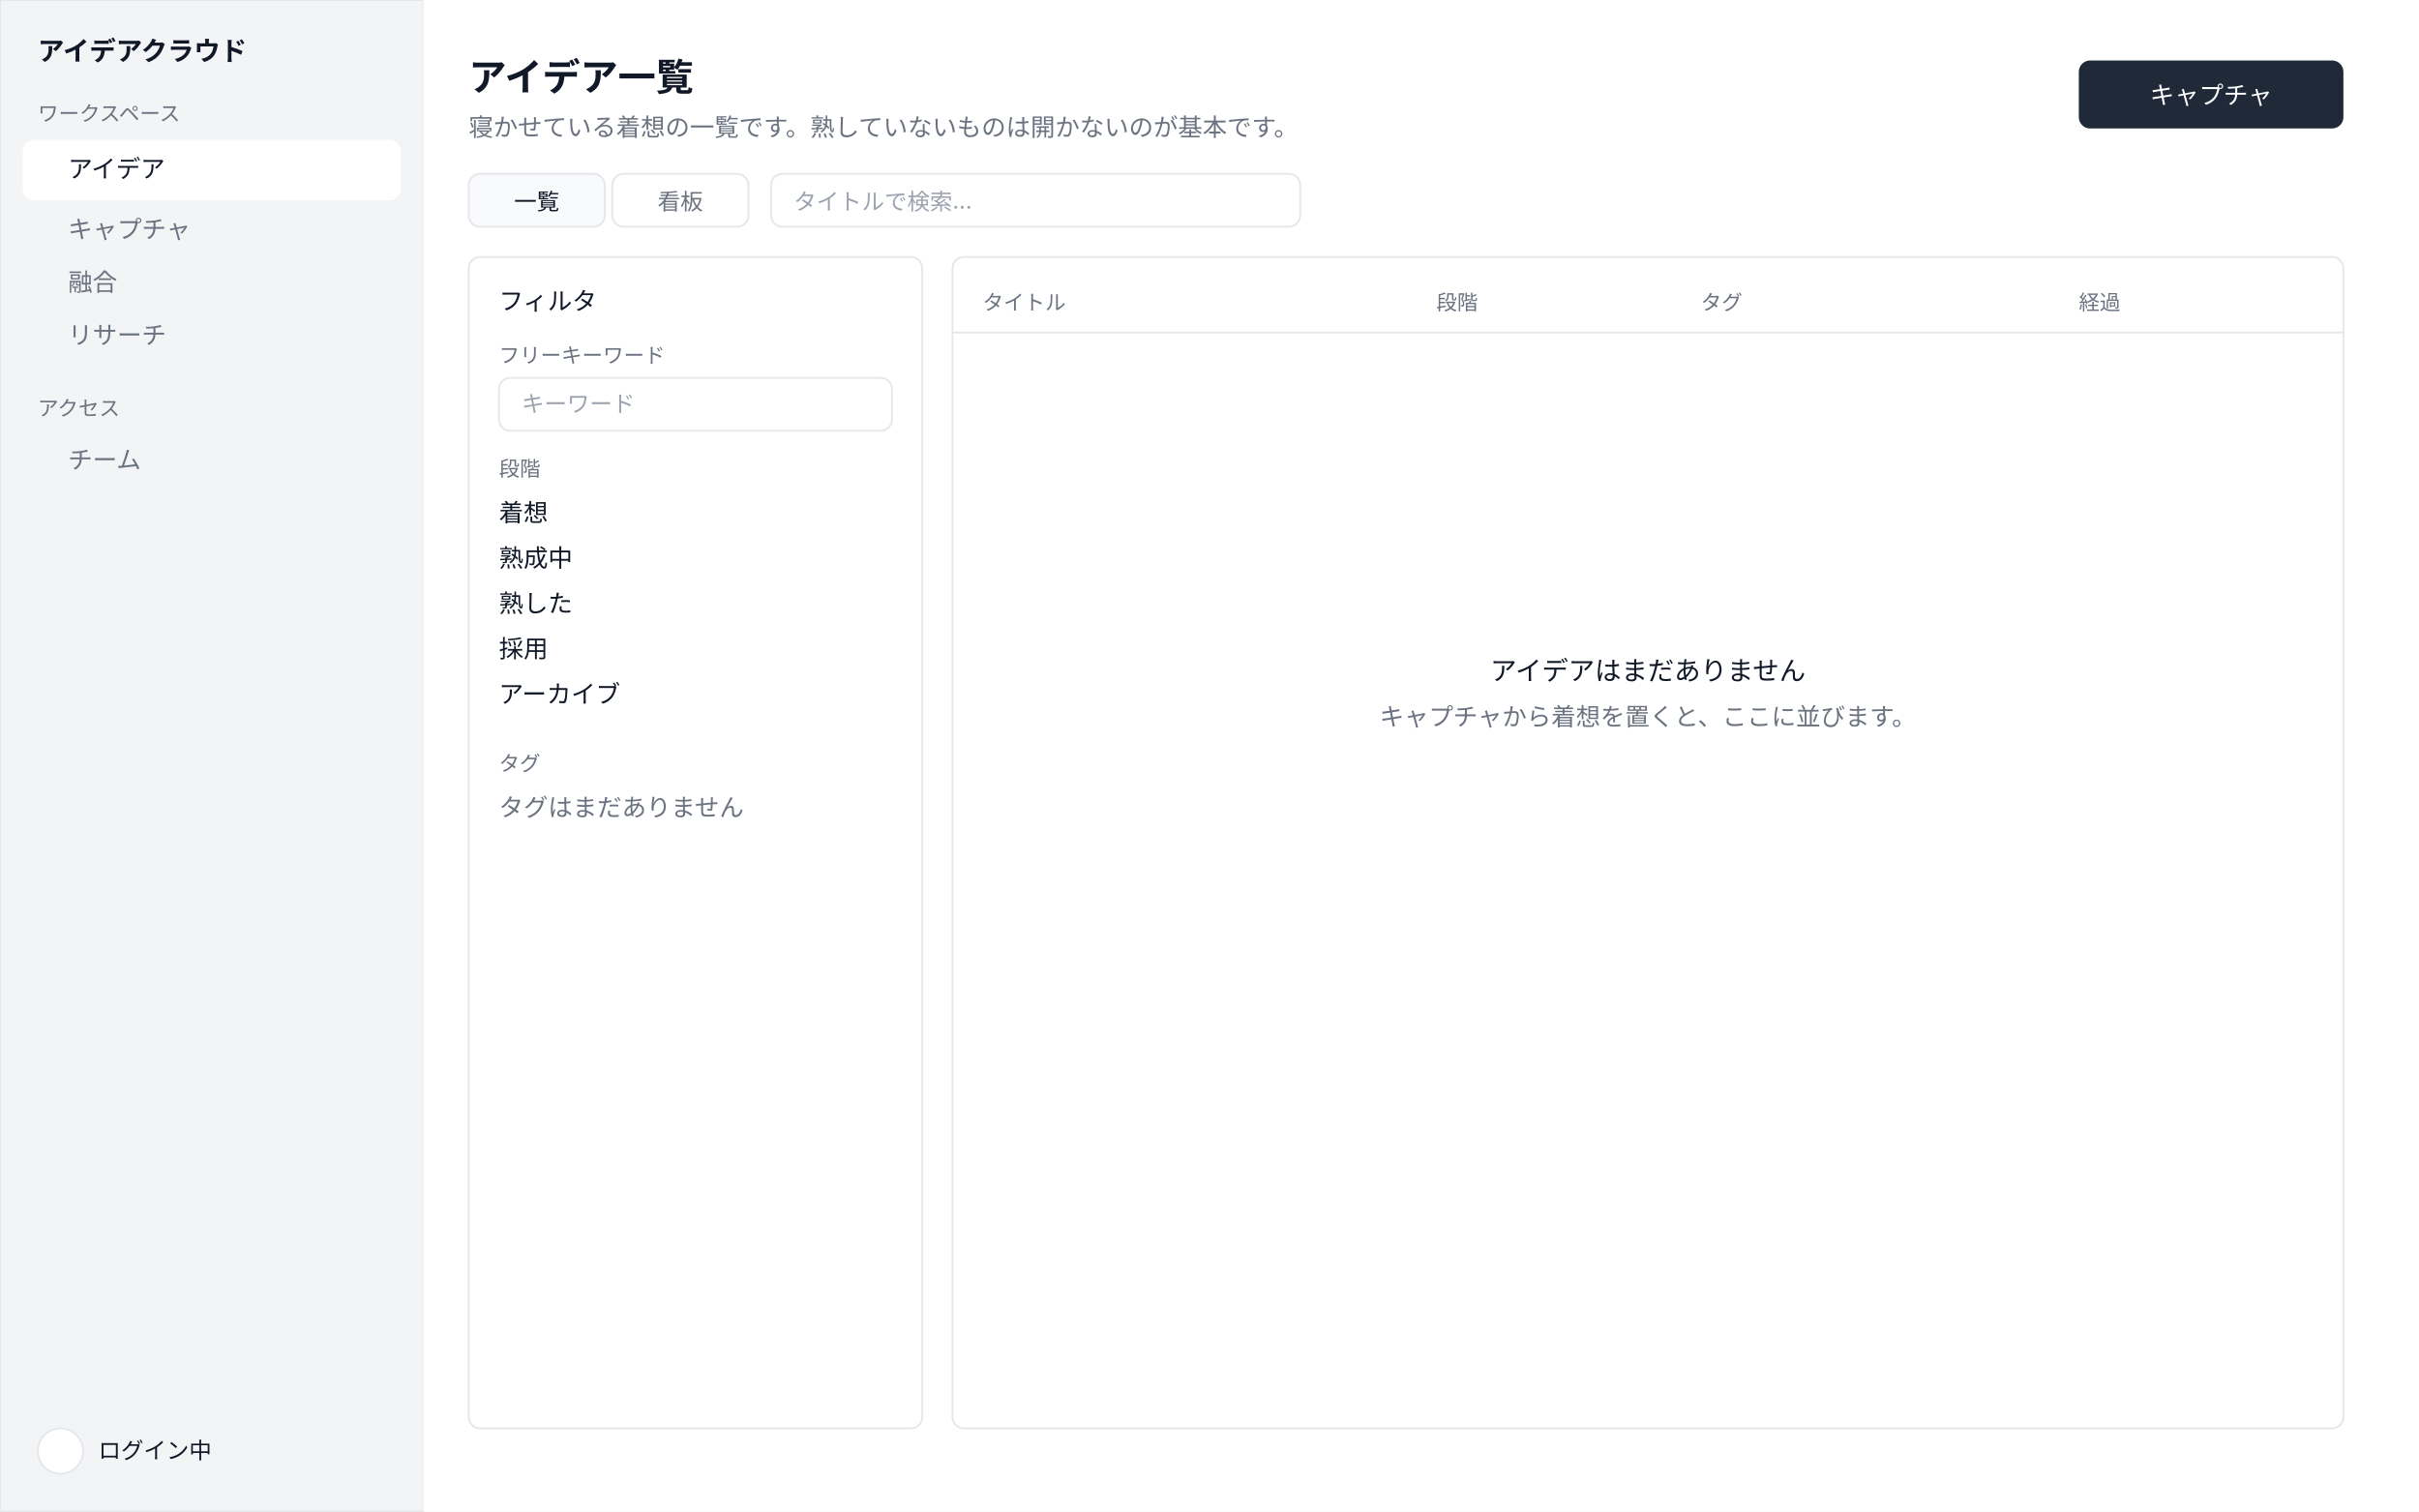
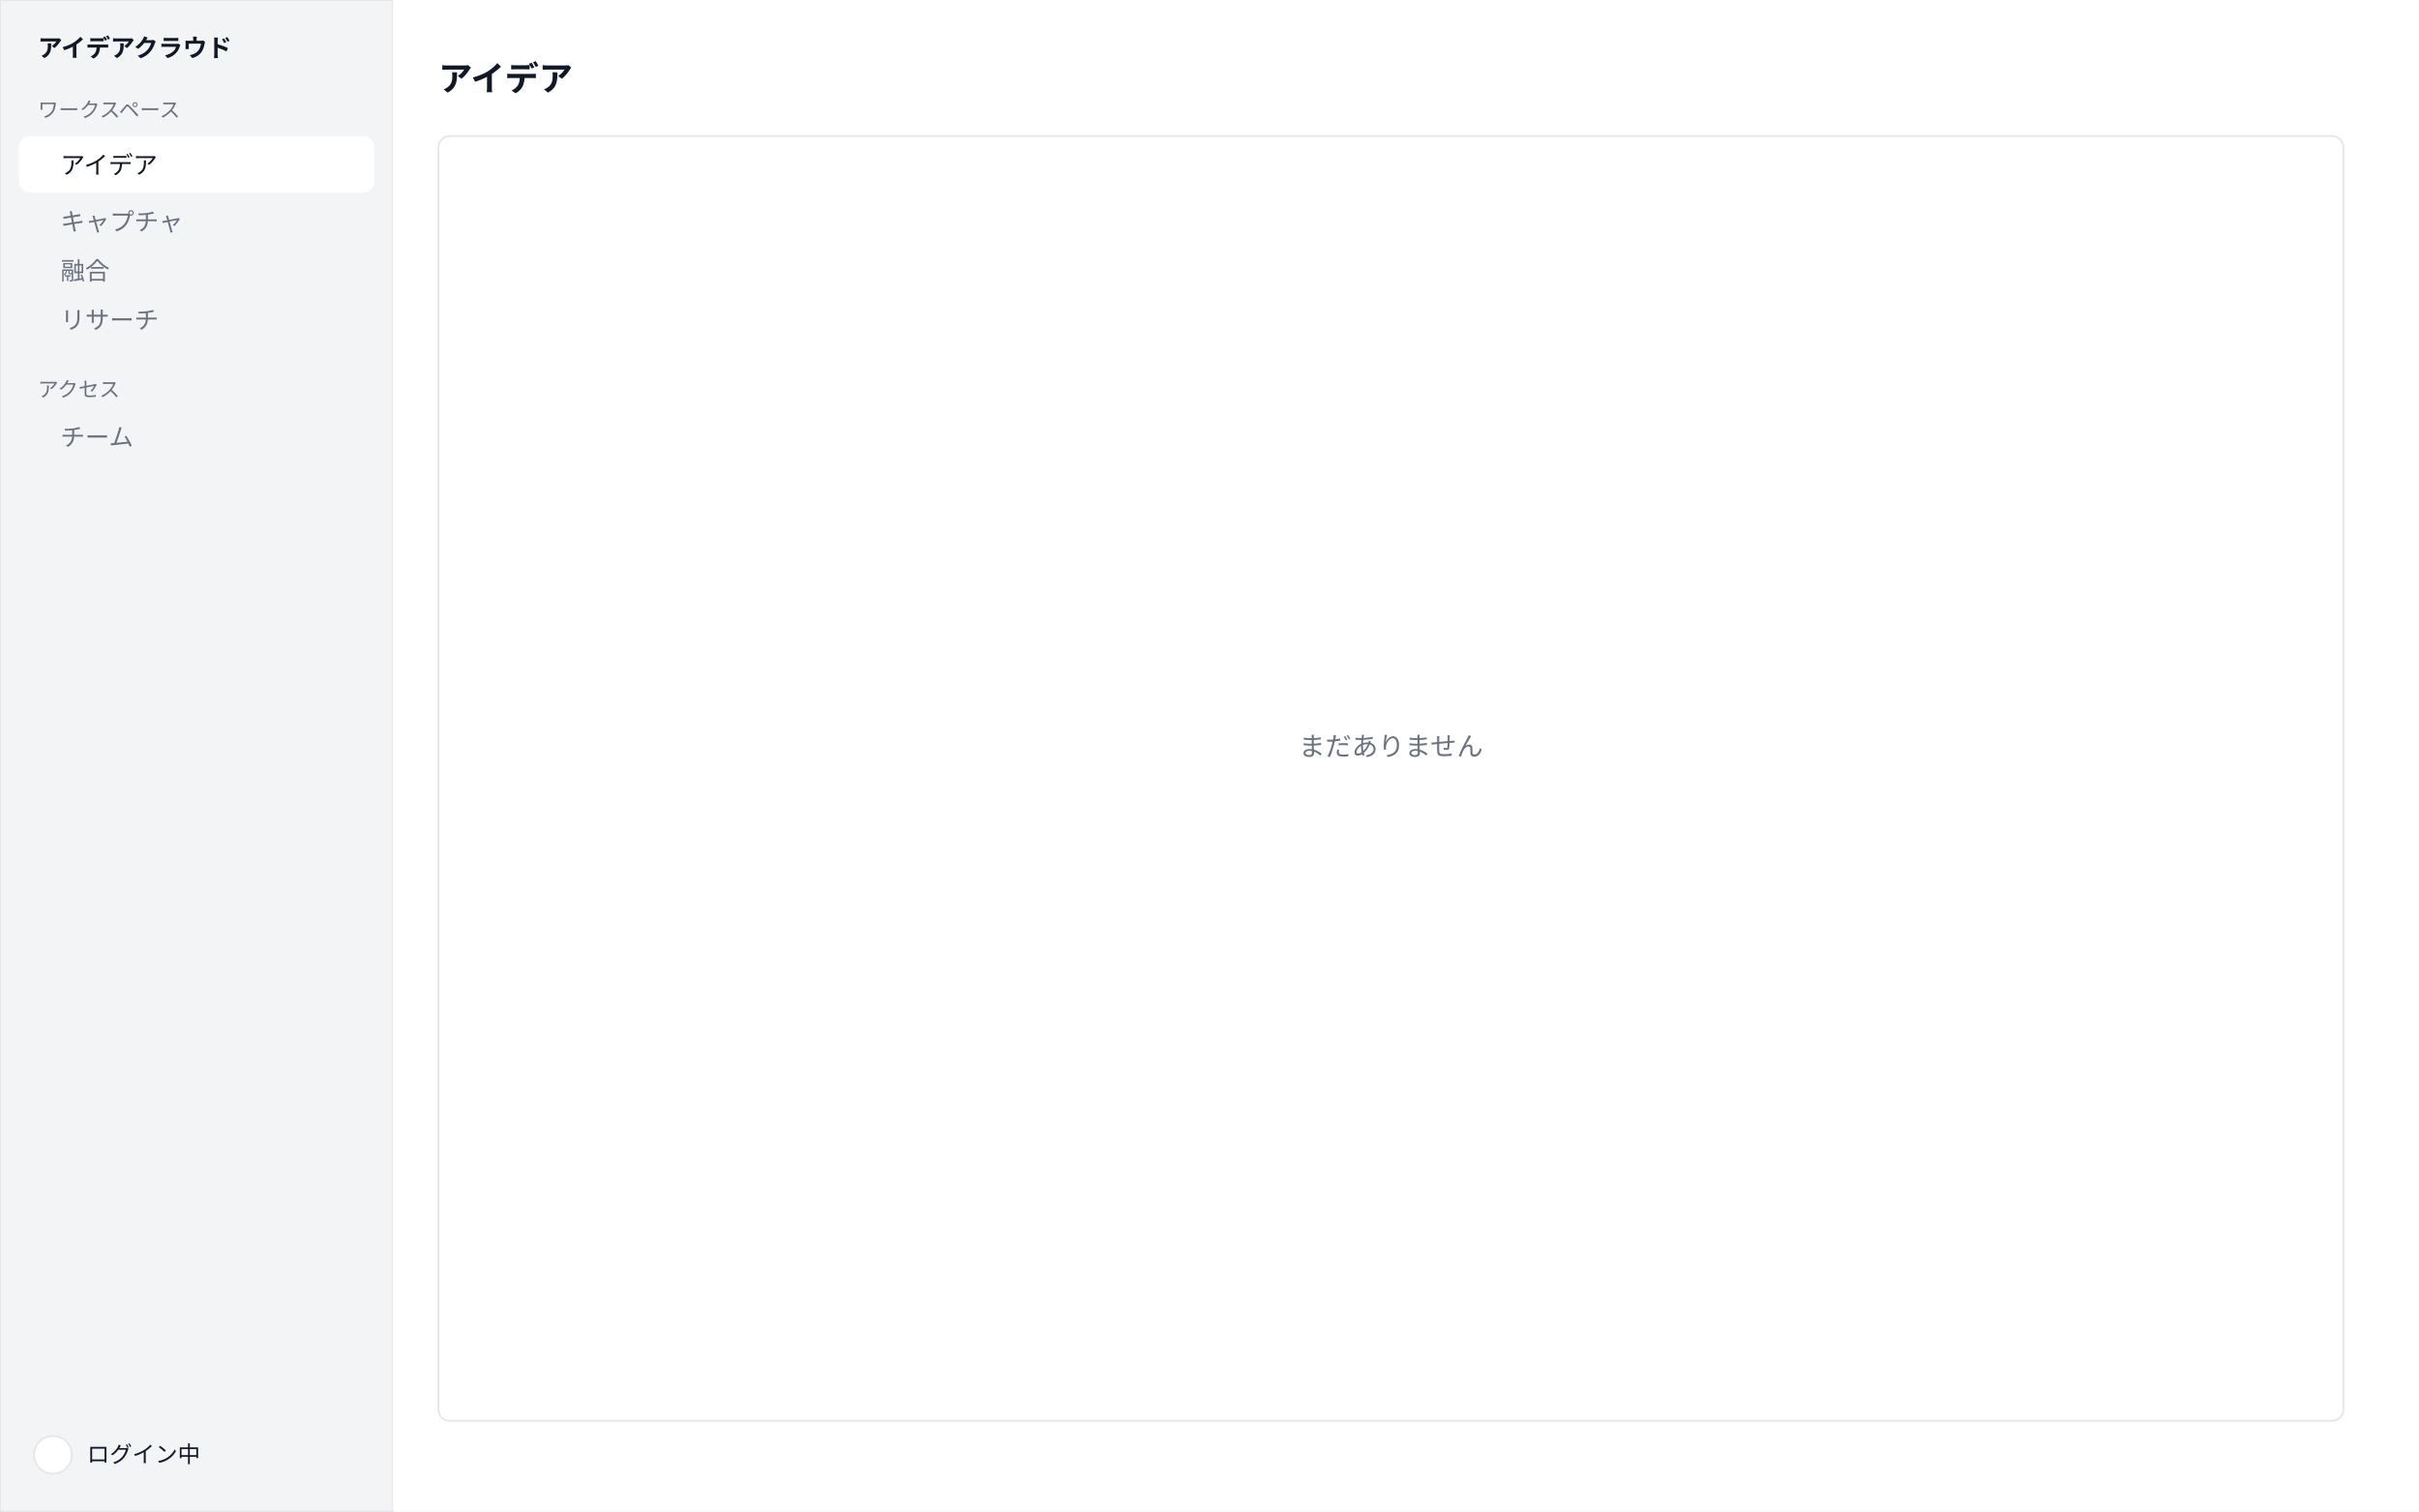
<svg xmlns="http://www.w3.org/2000/svg" width="1280" height="800" viewBox="0 0 1280 800" font-family="Inter, IBM Plex Sans JP, sans-serif">
  <rect width="1280" height="800" fill="#F3F4F6" />
-   <rect x="0" y="0" width="224" height="800" fill="#F3F4F6" stroke="#E5E7EB" />
-   <text x="20" y="32" font-size="14" fill="#111827" font-weight="600">アイデアクラウド</text>
-   <text x="20" y="64" font-size="11" fill="#6B7280" font-weight="500">ワークスペース</text>
-   <rect x="12" y="74" width="200" height="32" rx="6" fill="#ffffff" />
-   <text x="36" y="94" font-size="13" fill="#111827" font-weight="500">アイデア</text>
-   <text x="36" y="126" font-size="13" fill="#6B7280">キャプチャ</text>
-   <text x="36" y="154" font-size="13" fill="#6B7280">融合</text>
-   <text x="36" y="182" font-size="13" fill="#6B7280">リサーチ</text>
-   <text x="20" y="220" font-size="11" fill="#6B7280" font-weight="500">アクセス</text>
-   <text x="36" y="248" font-size="13" fill="#6B7280">チーム</text>
-   <circle cx="32" cy="768" r="12" fill="#ffffff" stroke="#E5E7EB" />
-   <text x="52" y="772" font-size="12" fill="#111827">ログイン中</text>
-   <rect x="224" y="0" width="1056" height="800" fill="#ffffff" />
-   <text x="248" y="48" font-size="20" fill="#111827" font-weight="600">アイデア一覧</text>
-   <text x="248" y="72" font-size="13" fill="#6B7280">寝かせている着想の一覧です。熟していないものは開かないのが基本です。</text>
-   <rect x="1100" y="32" width="140" height="36" rx="6" fill="#1F2937" />
-   <text x="1170" y="55" font-size="13" fill="#ffffff" font-weight="500" text-anchor="middle">キャプチャ</text>
-   <rect x="248" y="92" width="72" height="28" rx="6" fill="#F9FAFB" stroke="#E5E7EB" />
-   <text x="284" y="111" font-size="12" fill="#111827" font-weight="500" text-anchor="middle">一覧</text>
-   <rect x="324" y="92" width="72" height="28" rx="6" fill="#ffffff" stroke="#E5E7EB" />
-   <text x="360" y="111" font-size="12" fill="#6B7280" text-anchor="middle">看板</text>
-   <rect x="408" y="92" width="280" height="28" rx="6" fill="#ffffff" stroke="#E5E7EB" />
-   <text x="420" y="111" font-size="12" fill="#9CA3AF">タイトルで検索…</text>
-   <rect x="248" y="136" width="240" height="620" rx="6" fill="#ffffff" stroke="#E5E7EB" />
-   <text x="264" y="164" font-size="13" fill="#111827" font-weight="500">フィルタ</text>
-   <text x="264" y="192" font-size="11" fill="#6B7280">フリーキーワード</text>
-   <rect x="264" y="200" width="208" height="28" rx="6" fill="#ffffff" stroke="#E5E7EB" />
-   <text x="276" y="218" font-size="12" fill="#9CA3AF">キーワード</text>
-   <text x="264" y="252" font-size="11" fill="#6B7280">段階</text>
-   <text x="264" y="276" font-size="13" fill="#111827">着想</text>
-   <text x="264" y="300" font-size="13" fill="#111827">熟成中</text>
-   <text x="264" y="324" font-size="13" fill="#111827">熟した</text>
-   <text x="264" y="348" font-size="13" fill="#111827">採用</text>
-   <text x="264" y="372" font-size="13" fill="#111827">アーカイブ</text>
-   <text x="264" y="408" font-size="11" fill="#6B7280">タグ</text>
-   <text x="264" y="432" font-size="13" fill="#6B7280">タグはまだありません</text>
-   <rect x="504" y="136" width="736" height="620" rx="6" fill="#ffffff" stroke="#E5E7EB" />
-   <text x="520" y="164" font-size="11" fill="#6B7280" font-weight="500">タイトル</text>
-   <text x="760" y="164" font-size="11" fill="#6B7280" font-weight="500">段階</text>
-   <text x="900" y="164" font-size="11" fill="#6B7280" font-weight="500">タグ</text>
-   <text x="1100" y="164" font-size="11" fill="#6B7280" font-weight="500">経過</text>
-   <line x1="504" y1="176" x2="1240" y2="176" stroke="#E5E7EB" />
-   <text x="872" y="360" font-size="14" fill="#111827" font-weight="500" text-anchor="middle">アイデアはまだありません</text>
-   <text x="872" y="384" font-size="13" fill="#6B7280" text-anchor="middle">キャプチャから着想を置くと、ここに並びます。</text>
+   <rect x="0" y="0" width="208" height="800" fill="#F3F4F6" stroke="#E5E7EB" />
+   <text x="20" y="30" font-size="13" fill="#111827" font-weight="600">アイデアクラウド</text>
+   <text x="20" y="62" font-size="11" fill="#6B7280" font-weight="500">ワークスペース</text>
+   <rect x="10" y="72" width="188" height="30" rx="6" fill="#ffffff" />
+   <text x="32" y="92" font-size="13" fill="#111827" font-weight="500">アイデア</text>
+   <text x="32" y="122" font-size="13" fill="#6B7280">キャプチャ</text>
+   <text x="32" y="148" font-size="13" fill="#6B7280">融合</text>
+   <text x="32" y="174" font-size="13" fill="#6B7280">リサーチ</text>
+   <text x="20" y="210" font-size="11" fill="#6B7280" font-weight="500">アクセス</text>
+   <text x="32" y="236" font-size="13" fill="#6B7280">チーム</text>
+   <circle cx="28" cy="770" r="10" fill="#ffffff" stroke="#E5E7EB" />
+   <text x="46" y="774" font-size="12" fill="#111827">ログイン中</text>
+   <rect x="208" y="0" width="1072" height="800" fill="#ffffff" />
+   <text x="232" y="48" font-size="18" fill="#111827" font-weight="600">アイデア</text>
+   <rect x="232" y="72" width="1008" height="680" rx="6" fill="#ffffff" stroke="#E5E7EB" />
+   <text x="736" y="400" font-size="14" fill="#6B7280" text-anchor="middle">まだありません</text>
</svg>
